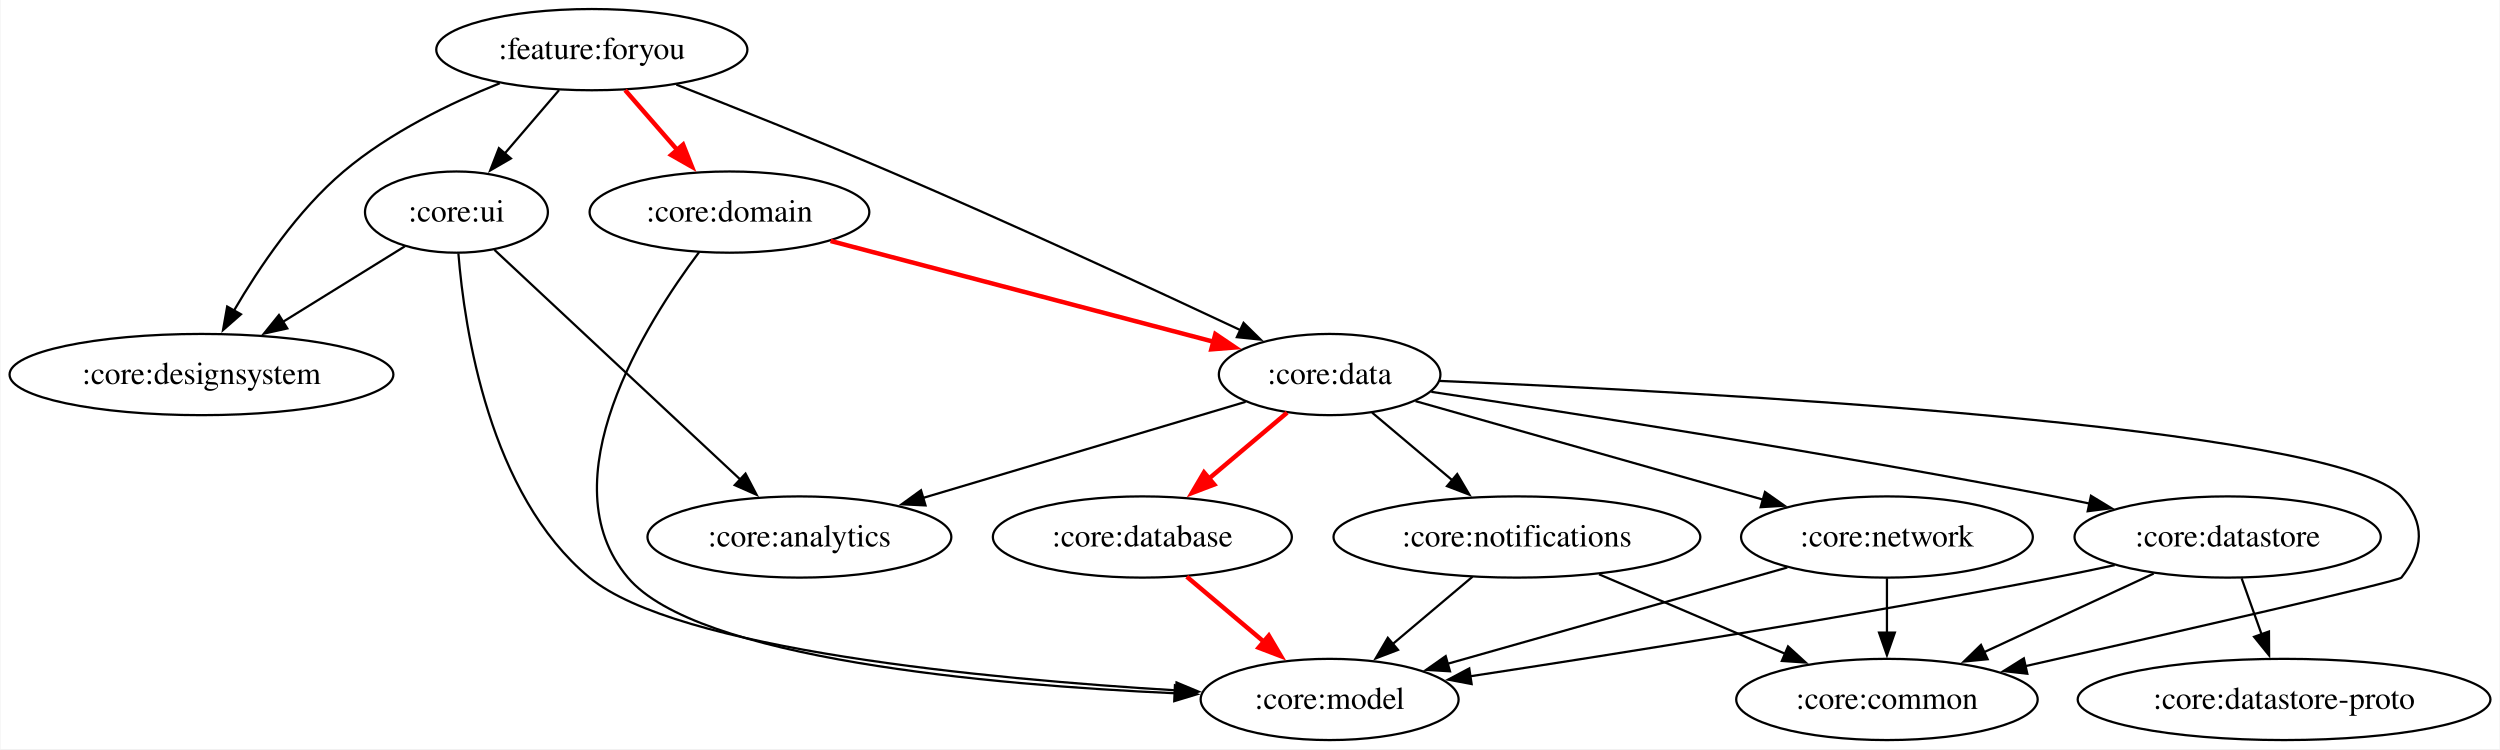
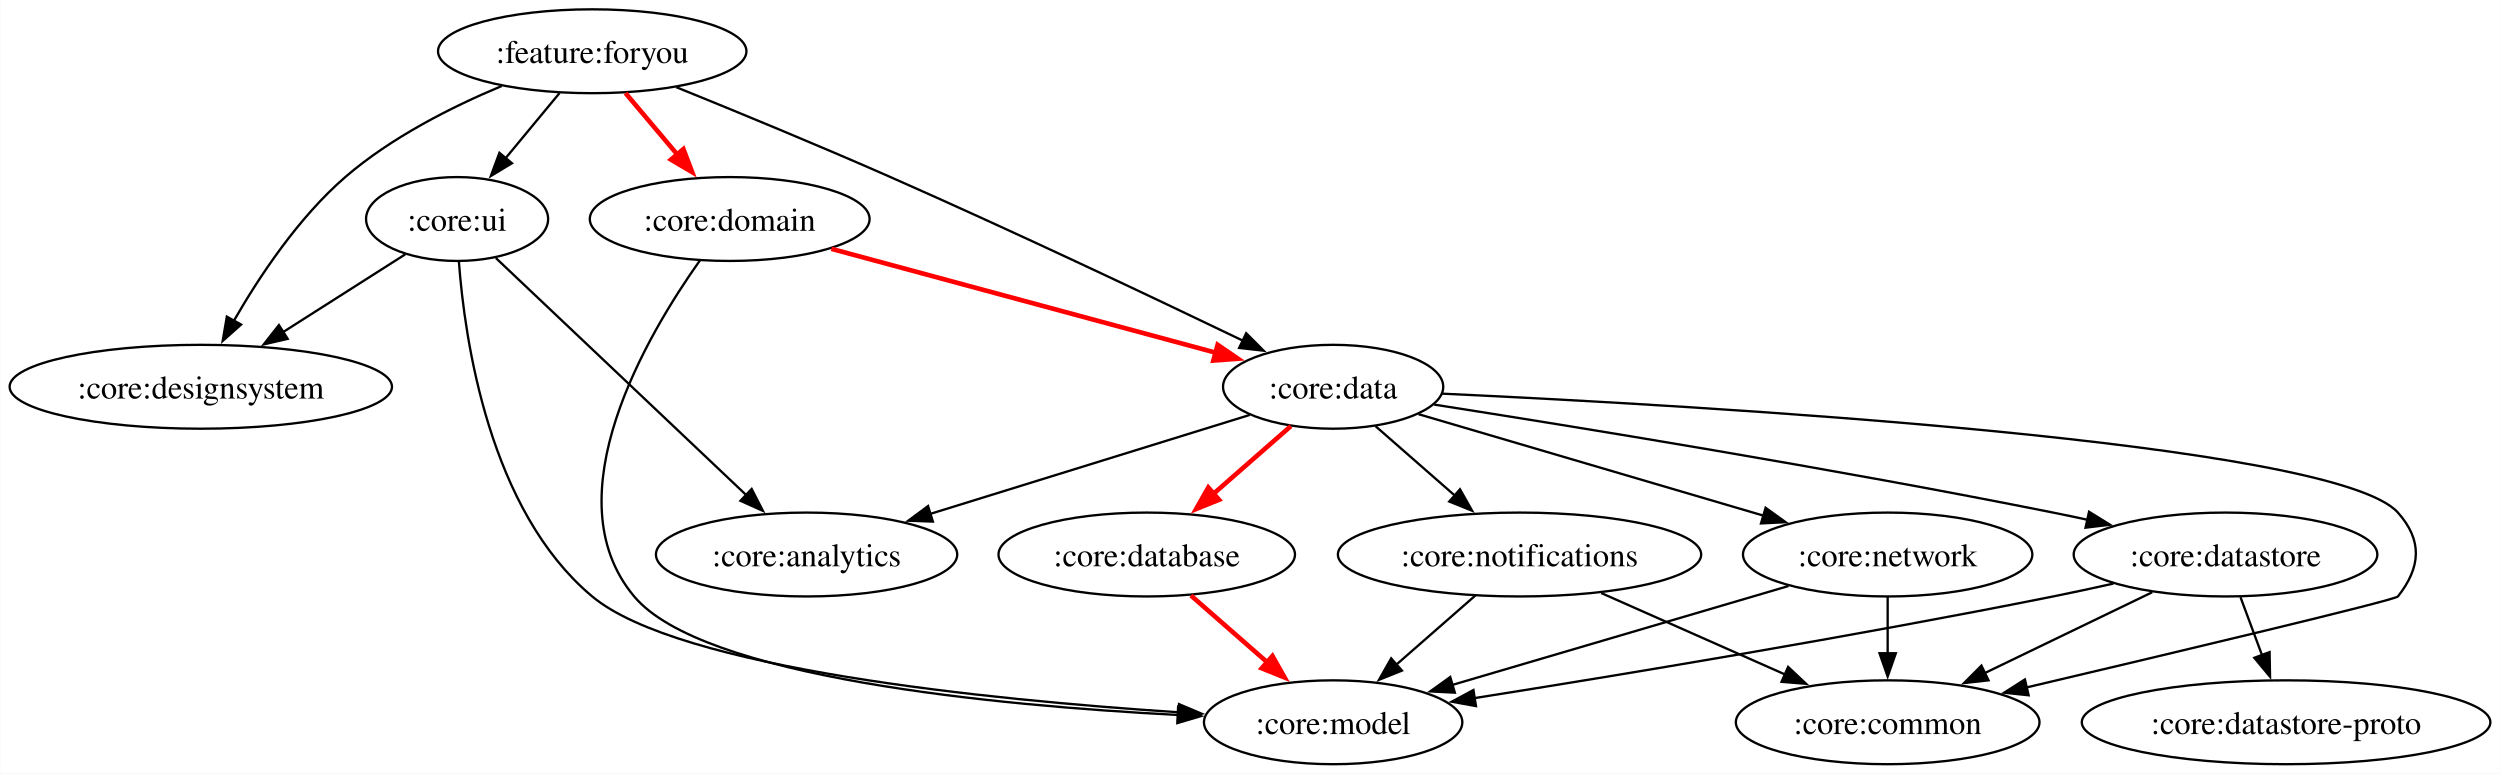
- <svg xmlns="http://www.w3.org/2000/svg" width="1108pt" height="332pt" viewBox="0.00 0.00 1107.53 332.00">
+ <svg xmlns="http://www.w3.org/2000/svg" width="1073pt" height="332pt" viewBox="0.00 0.00 1072.75 332.00">
  <g id="graph0" class="graph" transform="scale(1 1) rotate(0) translate(4 328)">
-     <polygon fill="white" stroke="none" points="-4,4 -4,-328 1103.53,-328 1103.53,4 -4,4" />
+     <polygon fill="white" stroke="none" points="-4,4 -4,-328 1068.75,-328 1068.75,4 -4,4" />
    <g id="node1" class="node">
-       <ellipse fill="none" stroke="black" cx="258.06" cy="-306" rx="68.95" ry="18" />
-       <text text-anchor="middle" x="258.06" y="-301.8" font-family="Times,serif" font-size="14.00">:feature:foryou</text>
+       <ellipse fill="none" stroke="black" cx="250.06" cy="-306" rx="66.19" ry="18" />
+       <text text-anchor="middle" x="250.06" y="-300.95" font-family="Times,serif" font-size="14.00">:feature:foryou</text>
    </g>
    <g id="node2" class="node">
-       <ellipse fill="none" stroke="black" cx="198.06" cy="-234" rx="40.53" ry="18" />
-       <text text-anchor="middle" x="198.06" y="-229.8" font-family="Times,serif" font-size="14.00">:core:ui</text>
+       <ellipse fill="none" stroke="black" cx="192.06" cy="-234" rx="39.07" ry="18" />
+       <text text-anchor="middle" x="192.06" y="-228.95" font-family="Times,serif" font-size="14.00">:core:ui</text>
    </g>
    <g id="edge1" class="edge">
-       <path fill="none" stroke="black" d="M243.53,-288.05C236.28,-279.59 227.36,-269.19 219.35,-259.84" />
-       <polygon fill="black" stroke="black" points="222.19,-257.77 213.02,-252.46 216.87,-262.33 222.19,-257.77" />
+       <path fill="none" stroke="black" d="M236.02,-288.05C229.08,-279.68 220.57,-269.4 212.89,-260.13" />
+       <polygon fill="black" stroke="black" points="215.61,-257.94 206.54,-252.47 210.22,-262.41 215.61,-257.94" />
    </g>
    <g id="node3" class="node">
-       <ellipse fill="none" stroke="black" cx="85.06" cy="-162" rx="85.06" ry="18" />
-       <text text-anchor="middle" x="85.06" y="-157.8" font-family="Times,serif" font-size="14.00">:core:designsystem</text>
+       <ellipse fill="none" stroke="black" cx="82.06" cy="-162" rx="82.06" ry="18" />
+       <text text-anchor="middle" x="82.06" y="-156.95" font-family="Times,serif" font-size="14.00">:core:designsystem</text>
    </g>
    <g id="edge2" class="edge">
-       <path fill="none" stroke="black" d="M217.28,-291.11C195.21,-282.25 168.37,-269.18 148.06,-252 127.69,-234.78 110.66,-209.55 99.46,-190.35" />
-       <polygon fill="black" stroke="black" points="102.55,-188.71 94.6,-181.71 96.45,-192.14 102.55,-188.71" />
+       <path fill="none" stroke="black" d="M211.24,-291.1C189.86,-282.17 163.75,-269.02 144.06,-252 123.99,-234.64 107.23,-209.43 96.22,-190.27" />
+       <polygon fill="black" stroke="black" points="99.35,-188.7 91.44,-181.66 93.23,-192.1 99.35,-188.7" />
    </g>
    <g id="node4" class="node">
-       <ellipse fill="none" stroke="black" cx="585.06" cy="-162" rx="49.1" ry="18" />
-       <text text-anchor="middle" x="585.06" y="-157.8" font-family="Times,serif" font-size="14.00">:core:data</text>
+       <ellipse fill="none" stroke="black" cx="568.06" cy="-162" rx="47.26" ry="18" />
+       <text text-anchor="middle" x="568.06" y="-156.95" font-family="Times,serif" font-size="14.00">:core:data</text>
    </g>
    <g id="edge3" class="edge">
-       <path fill="none" stroke="black" d="M295.52,-290.49C322.04,-280.09 358.39,-265.57 390.06,-252 444.42,-228.7 506.44,-200.03 545.66,-181.63" />
-       <polygon fill="black" stroke="black" points="546.91,-184.91 554.47,-177.49 543.94,-178.57 546.91,-184.91" />
+       <path fill="none" stroke="black" d="M286.11,-290.58C311.86,-280.16 347.25,-265.59 378.06,-252 430.92,-228.69 491.2,-200.11 529.43,-181.73" />
+       <polygon fill="black" stroke="black" points="530.74,-184.98 538.23,-177.48 527.71,-178.67 530.74,-184.98" />
    </g>
    <g id="node5" class="node">
-       <ellipse fill="none" stroke="black" cx="319.06" cy="-234" rx="61.99" ry="18" />
-       <text text-anchor="middle" x="319.06" y="-229.8" font-family="Times,serif" font-size="14.00">:core:domain</text>
+       <ellipse fill="none" stroke="black" cx="309.06" cy="-234" rx="60.05" ry="18" />
+       <text text-anchor="middle" x="309.06" y="-228.95" font-family="Times,serif" font-size="14.00">:core:domain</text>
    </g>
    <g id="edge4" class="edge">
-       <path fill="none" stroke="red" stroke-width="2" d="M272.82,-288.05C280.09,-279.71 289,-269.49 297.05,-260.25" />
-       <polygon fill="red" stroke="red" stroke-width="2" points="298.51,-263.91 302.44,-254.07 293.23,-259.31 298.51,-263.91" />
+       <path fill="none" stroke="red" stroke-width="2" d="M264.34,-288.05C271.3,-279.8 279.81,-269.7 287.54,-260.54" />
+       <polygon fill="red" stroke="red" stroke-width="2" points="289.19,-264.01 292.96,-254.1 283.84,-259.49 289.19,-264.01" />
    </g>
    <g id="edge6" class="edge">
-       <path fill="none" stroke="black" d="M175.19,-218.83C159.63,-209.19 138.71,-196.24 120.95,-185.23" />
-       <polygon fill="black" stroke="black" points="123.09,-182.44 112.74,-180.15 119.4,-188.39 123.09,-182.44" />
+       <path fill="none" stroke="black" d="M169.8,-218.83C154.65,-209.19 134.29,-196.24 117,-185.23" />
+       <polygon fill="black" stroke="black" points="119.35,-182.58 109.04,-180.17 115.59,-188.49 119.35,-182.58" />
    </g>
    <g id="node6" class="node">
-       <ellipse fill="none" stroke="black" cx="350.06" cy="-90" rx="67.34" ry="18" />
-       <text text-anchor="middle" x="350.06" y="-85.8" font-family="Times,serif" font-size="14.00">:core:analytics</text>
+       <ellipse fill="none" stroke="black" cx="342.06" cy="-90" rx="64.66" ry="18" />
+       <text text-anchor="middle" x="342.06" y="-84.95" font-family="Times,serif" font-size="14.00">:core:analytics</text>
    </g>
    <g id="edge5" class="edge">
-       <path fill="none" stroke="black" d="M214.9,-217.26C241.33,-192.58 292.72,-144.57 323.96,-115.38" />
-       <polygon fill="black" stroke="black" points="326.17,-118.1 331.09,-108.72 321.39,-112.99 326.17,-118.1" />
+       <path fill="none" stroke="black" d="M208.69,-217.26C234.76,-192.58 285.48,-144.57 316.3,-115.38" />
+       <polygon fill="black" stroke="black" points="318.48,-118.14 323.33,-108.73 313.67,-113.06 318.48,-118.14" />
    </g>
    <g id="node7" class="node">
-       <ellipse fill="none" stroke="black" cx="585.06" cy="-18" rx="57.16" ry="18" />
-       <text text-anchor="middle" x="585.06" y="-13.8" font-family="Times,serif" font-size="14.00">:core:model</text>
+       <ellipse fill="none" stroke="black" cx="568.06" cy="-18" rx="55.45" ry="18" />
+       <text text-anchor="middle" x="568.06" y="-12.95" font-family="Times,serif" font-size="14.00">:core:model</text>
    </g>
    <g id="edge7" class="edge">
-       <path fill="none" stroke="black" d="M198.92,-215.71C201.6,-182.26 212.51,-108.76 257.06,-72 295.71,-40.1 433.01,-27.09 517.23,-22.02" />
-       <polygon fill="black" stroke="black" points="517.2,-25.53 526.98,-21.46 516.79,-18.54 517.2,-25.53" />
+       <path fill="none" stroke="black" d="M192.83,-215.74C195.31,-182.34 205.79,-108.91 250.06,-72 287.33,-40.92 420.02,-27.63 501.76,-22.29" />
+       <polygon fill="black" stroke="black" points="501.91,-25.78 511.67,-21.66 501.47,-18.8 501.91,-25.78" />
    </g>
    <g id="edge12" class="edge">
-       <path fill="none" stroke="black" d="M547.82,-149.91C509.28,-138.43 448.68,-120.38 404.71,-107.28" />
-       <polygon fill="black" stroke="black" points="405.95,-104 395.37,-104.5 403.95,-110.71 405.95,-104" />
+       <path fill="none" stroke="black" d="M532.25,-149.91C495.35,-138.48 437.4,-120.53 395.16,-107.45" />
+       <polygon fill="black" stroke="black" points="396.27,-104.13 385.69,-104.51 394.2,-110.81 396.27,-104.13" />
    </g>
    <g id="node8" class="node">
-       <ellipse fill="none" stroke="black" cx="832.06" cy="-18" rx="66.81" ry="18" />
-       <text text-anchor="middle" x="832.06" y="-13.8" font-family="Times,serif" font-size="14.00">:core:common</text>
+       <ellipse fill="none" stroke="black" cx="806.06" cy="-18" rx="65.17" ry="18" />
+       <text text-anchor="middle" x="806.06" y="-12.95" font-family="Times,serif" font-size="14.00">:core:common</text>
    </g>
    <g id="edge8" class="edge">
-       <path fill="none" stroke="black" d="M633.67,-159.18C749.06,-154.36 1031.95,-139.42 1060.06,-108 1070.73,-96.08 1070.01,-84.53 1060.06,-72 1058.73,-70.32 960.24,-47.86 893.16,-32.72" />
-       <polygon fill="black" stroke="black" points="894.27,-29.39 883.74,-30.6 892.73,-36.22 894.27,-29.39" />
+       <path fill="none" stroke="black" d="M614.84,-159.04C725.87,-153.9 998.07,-138.31 1025.06,-108 1035.7,-96.05 1034.95,-84.57 1025.06,-72 1023.79,-70.39 929.84,-48.06 865.42,-32.9" />
+       <polygon fill="black" stroke="black" points="866.57,-29.58 856.03,-30.7 864.97,-36.39 866.57,-29.58" />
    </g>
    <g id="node9" class="node">
-       <ellipse fill="none" stroke="black" cx="502.06" cy="-90" rx="66.26" ry="18" />
-       <text text-anchor="middle" x="502.06" y="-85.8" font-family="Times,serif" font-size="14.00">:core:database</text>
+       <ellipse fill="none" stroke="black" cx="488.06" cy="-90" rx="63.63" ry="18" />
+       <text text-anchor="middle" x="488.06" y="-84.95" font-family="Times,serif" font-size="14.00">:core:database</text>
    </g>
    <g id="edge9" class="edge">
-       <path fill="none" stroke="red" stroke-width="2" d="M566.22,-145.12C555.63,-136.18 542.19,-124.85 530.35,-114.86" />
-       <polygon fill="red" stroke="red" stroke-width="2" points="533.9,-113.27 524,-109.5 529.38,-118.63 533.9,-113.27" />
+       <path fill="none" stroke="red" stroke-width="2" d="M549.91,-145.12C539.69,-136.18 526.74,-124.85 515.33,-114.86" />
+       <polygon fill="red" stroke="red" stroke-width="2" points="519.08,-113.5 509.25,-109.54 514.48,-118.76 519.08,-113.5" />
    </g>
    <g id="node10" class="node">
-       <ellipse fill="none" stroke="black" cx="983.06" cy="-90" rx="67.87" ry="18" />
-       <text text-anchor="middle" x="983.06" y="-85.8" font-family="Times,serif" font-size="14.00">:core:datastore</text>
+       <ellipse fill="none" stroke="black" cx="951.06" cy="-90" rx="65.17" ry="18" />
+       <text text-anchor="middle" x="951.06" y="-84.95" font-family="Times,serif" font-size="14.00">:core:datastore</text>
    </g>
    <g id="edge10" class="edge">
-       <path fill="none" stroke="black" d="M630.12,-154.34C692.34,-144.97 808.03,-126.9 906.06,-108 911.25,-107 916.62,-105.91 922,-104.79" />
-       <polygon fill="black" stroke="black" points="922.48,-108.27 931.54,-102.77 921.03,-101.42 922.48,-108.27" />
+       <path fill="none" stroke="black" d="M611.44,-154.34C671.36,-144.97 782.73,-126.91 877.06,-108 881.92,-107.03 886.94,-105.97 891.98,-104.88" />
+       <polygon fill="black" stroke="black" points="892.49,-108.35 901.5,-102.78 890.98,-101.52 892.49,-108.35" />
    </g>
    <g id="node11" class="node">
-       <ellipse fill="none" stroke="black" cx="832.06" cy="-90" rx="64.66" ry="18" />
-       <text text-anchor="middle" x="832.06" y="-85.8" font-family="Times,serif" font-size="14.00">:core:network</text>
+       <ellipse fill="none" stroke="black" cx="806.06" cy="-90" rx="62.1" ry="18" />
+       <text text-anchor="middle" x="806.06" y="-84.95" font-family="Times,serif" font-size="14.00">:core:network</text>
    </g>
    <g id="edge11" class="edge">
-       <path fill="none" stroke="black" d="M623.11,-150.22C664.33,-138.53 730.45,-119.8 777.26,-106.53" />
-       <polygon fill="black" stroke="black" points="778,-109.96 786.67,-103.86 776.09,-103.22 778,-109.96" />
+       <path fill="none" stroke="black" d="M604.73,-150.22C644.27,-138.58 707.62,-119.95 752.69,-106.7" />
+       <polygon fill="black" stroke="black" points="753.67,-110.06 762.27,-103.88 751.69,-103.34 753.67,-110.06" />
    </g>
    <g id="node12" class="node">
-       <ellipse fill="none" stroke="black" cx="668.06" cy="-90" rx="81.29" ry="18" />
-       <text text-anchor="middle" x="668.06" y="-85.8" font-family="Times,serif" font-size="14.00">:core:notifications</text>
+       <ellipse fill="none" stroke="black" cx="648.06" cy="-90" rx="77.97" ry="18" />
+       <text text-anchor="middle" x="648.06" y="-84.95" font-family="Times,serif" font-size="14.00">:core:notifications</text>
    </g>
    <g id="edge13" class="edge">
-       <path fill="none" stroke="black" d="M603.89,-145.12C614.41,-136.24 627.73,-125.01 639.51,-115.08" />
-       <polygon fill="black" stroke="black" points="641.6,-117.9 646.98,-108.77 637.08,-112.54 641.6,-117.9" />
+       <path fill="none" stroke="black" d="M586.21,-145.12C596.25,-136.33 608.94,-125.23 620.21,-115.37" />
+       <polygon fill="black" stroke="black" points="622.5,-118.01 627.72,-108.79 617.89,-112.75 622.5,-118.01" />
    </g>
    <g id="edge22" class="edge">
-       <path fill="none" stroke="red" stroke-width="2" d="M363.88,-221.2C411.27,-208.73 485.84,-189.11 535.1,-176.15" />
-       <polygon fill="red" stroke="red" stroke-width="2" points="534.41,-179.95 543.19,-174.02 532.63,-173.18 534.41,-179.95" />
+       <path fill="none" stroke="red" stroke-width="2" d="M352.7,-221.2C398.75,-208.76 471.15,-189.19 519.11,-176.23" />
+       <polygon fill="red" stroke="red" stroke-width="2" points="518.48,-180.02 527.22,-174.04 516.66,-173.27 518.48,-180.02" />
    </g>
    <g id="edge23" class="edge">
-       <path fill="none" stroke="black" d="M305.66,-216.32C281.85,-184.58 237.93,-114.81 274.06,-72 304.43,-36.01 434.35,-24.46 516.36,-20.75" />
-       <polygon fill="black" stroke="black" points="516.49,-24.25 526.33,-20.33 516.19,-17.25 516.49,-24.25" />
+       <path fill="none" stroke="black" d="M296.33,-216.3C273.75,-184.5 232.28,-114.65 268.06,-72 297.26,-37.19 422.38,-25.23 501.52,-21.13" />
+       <polygon fill="black" stroke="black" points="501.52,-24.64 511.34,-20.66 501.18,-17.64 501.52,-24.64" />
    </g>
    <g id="edge14" class="edge">
-       <path fill="none" stroke="red" stroke-width="2" d="M521.73,-72.41C532.35,-63.45 545.63,-52.25 557.29,-42.42" />
-       <polygon fill="red" stroke="red" stroke-width="2" points="558.11,-46.3 563.5,-37.18 553.6,-40.95 558.11,-46.3" />
+       <path fill="none" stroke="red" stroke-width="2" d="M507.02,-72.41C517.15,-63.54 529.81,-52.47 540.96,-42.71" />
+       <polygon fill="red" stroke="red" stroke-width="2" points="542.01,-46.44 547.23,-37.22 537.4,-41.17 542.01,-46.44" />
    </g>
    <g id="edge16" class="edge">
-       <path fill="none" stroke="black" d="M933.02,-77.54C924.06,-75.61 914.79,-73.68 906.06,-72 816.46,-54.73 712.11,-38.15 647.31,-28.27" />
-       <polygon fill="black" stroke="black" points="647.99,-24.83 637.57,-26.79 646.94,-31.75 647.99,-24.83" />
+       <path fill="none" stroke="black" d="M902.98,-77.54C894.37,-75.61 885.46,-73.68 877.06,-72 791.15,-54.78 691.1,-38.26 628.66,-28.37" />
+       <polygon fill="black" stroke="black" points="629.37,-24.94 618.95,-26.83 628.28,-31.85 629.37,-24.94" />
    </g>
    <g id="edge17" class="edge">
-       <path fill="none" stroke="black" d="M950.29,-73.81C928.23,-63.58 898.91,-49.99 874.98,-38.9" />
-       <polygon fill="black" stroke="black" points="876.68,-35.83 866.13,-34.8 873.73,-42.18 876.68,-35.83" />
+       <path fill="none" stroke="black" d="M919.6,-73.81C898.51,-63.63 870.51,-50.11 847.59,-39.05" />
+       <polygon fill="black" stroke="black" points="849.35,-36.01 838.82,-34.82 846.31,-42.32 849.35,-36.01" />
    </g>
    <g id="node13" class="node">
-       <ellipse fill="none" stroke="black" cx="1008.06" cy="-18" rx="91.47" ry="18" />
-       <text text-anchor="middle" x="1008.06" y="-13.8" font-family="Times,serif" font-size="14.00">:core:datastore-proto</text>
+       <ellipse fill="none" stroke="black" cx="977.06" cy="-18" rx="87.69" ry="18" />
+       <text text-anchor="middle" x="977.06" y="-12.95" font-family="Times,serif" font-size="14.00">:core:datastore-proto</text>
    </g>
    <g id="edge15" class="edge">
-       <path fill="none" stroke="black" d="M989.24,-71.7C991.93,-64.15 995.16,-55.12 998.17,-46.68" />
-       <polygon fill="black" stroke="black" points="1001.37,-48.12 1001.44,-37.53 994.78,-45.77 1001.37,-48.12" />
+       <path fill="none" stroke="black" d="M957.49,-71.7C960.29,-64.15 963.64,-55.12 966.78,-46.68" />
+       <polygon fill="black" stroke="black" points="969.98,-48.12 970.18,-37.52 963.42,-45.68 969.98,-48.12" />
    </g>
    <g id="edge19" class="edge">
-       <path fill="none" stroke="black" d="M787.9,-76.49C745.68,-64.52 682.02,-46.48 637.31,-33.81" />
-       <polygon fill="black" stroke="black" points="638.4,-30.48 627.83,-31.12 636.49,-37.21 638.4,-30.48" />
+       <path fill="none" stroke="black" d="M763.51,-76.49C723.04,-64.58 662.12,-46.67 619.07,-34" />
+       <polygon fill="black" stroke="black" points="620.29,-30.71 609.71,-31.25 618.32,-37.43 620.29,-30.71" />
    </g>
    <g id="edge18" class="edge">
-       <path fill="none" stroke="black" d="M832.06,-71.7C832.06,-64.41 832.06,-55.73 832.06,-47.54" />
-       <polygon fill="black" stroke="black" points="835.56,-47.62 832.06,-37.62 828.56,-47.62 835.56,-47.62" />
+       <path fill="none" stroke="black" d="M806.06,-71.7C806.06,-64.41 806.06,-55.73 806.06,-47.54" />
+       <polygon fill="black" stroke="black" points="809.56,-47.62 806.06,-37.62 802.56,-47.62 809.56,-47.62" />
    </g>
    <g id="edge20" class="edge">
-       <path fill="none" stroke="black" d="M648.39,-72.41C637.77,-63.45 624.48,-52.25 612.83,-42.42" />
-       <polygon fill="black" stroke="black" points="615.36,-39.98 605.46,-36.2 610.84,-45.33 615.36,-39.98" />
+       <path fill="none" stroke="black" d="M629.1,-72.41C618.97,-63.54 606.31,-52.47 595.15,-42.71" />
+       <polygon fill="black" stroke="black" points="597.58,-40.18 587.75,-36.23 592.97,-45.44 597.58,-40.18" />
    </g>
    <g id="edge21" class="edge">
-       <path fill="none" stroke="black" d="M704.45,-73.46C728.84,-63.06 761.11,-49.28 787.1,-38.19" />
-       <polygon fill="black" stroke="black" points="788.23,-41.51 796.05,-34.37 785.48,-35.07 788.23,-41.51" />
+       <path fill="none" stroke="black" d="M683.13,-73.46C706.43,-63.14 737.22,-49.5 762.16,-38.45" />
+       <polygon fill="black" stroke="black" points="763.34,-41.76 771.06,-34.51 760.5,-35.36 763.34,-41.76" />
    </g>
  </g>
</svg>
